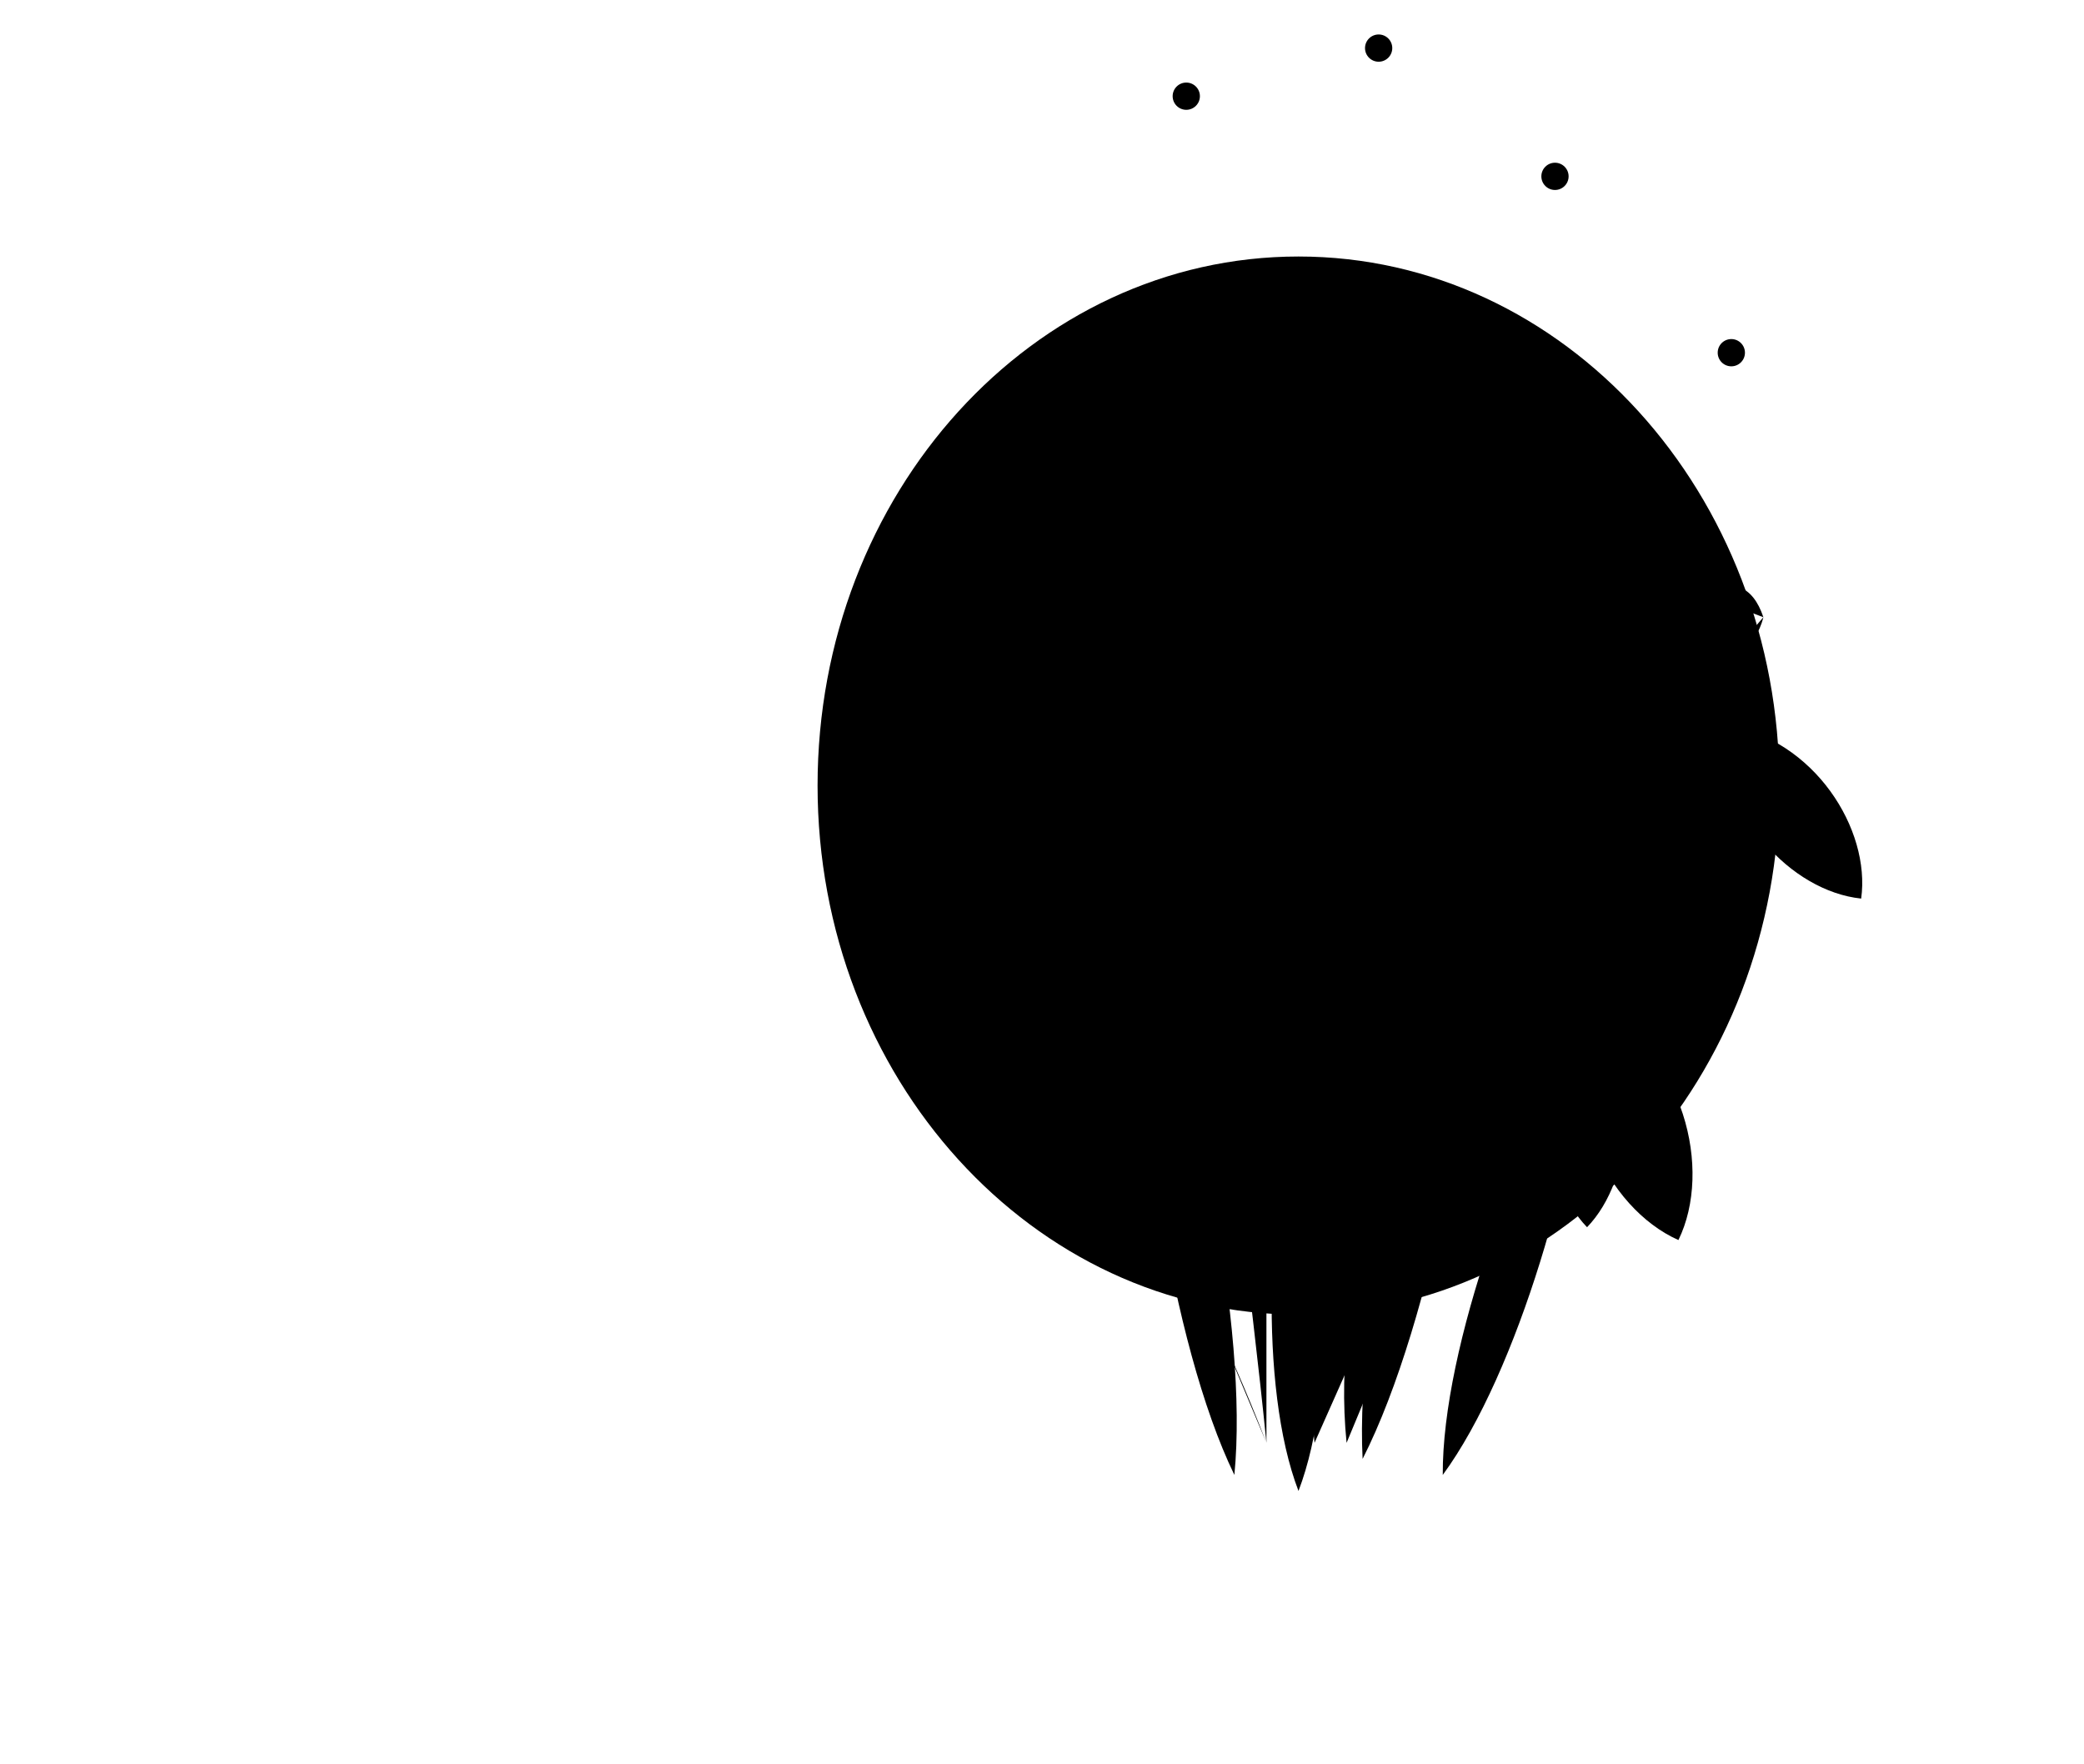
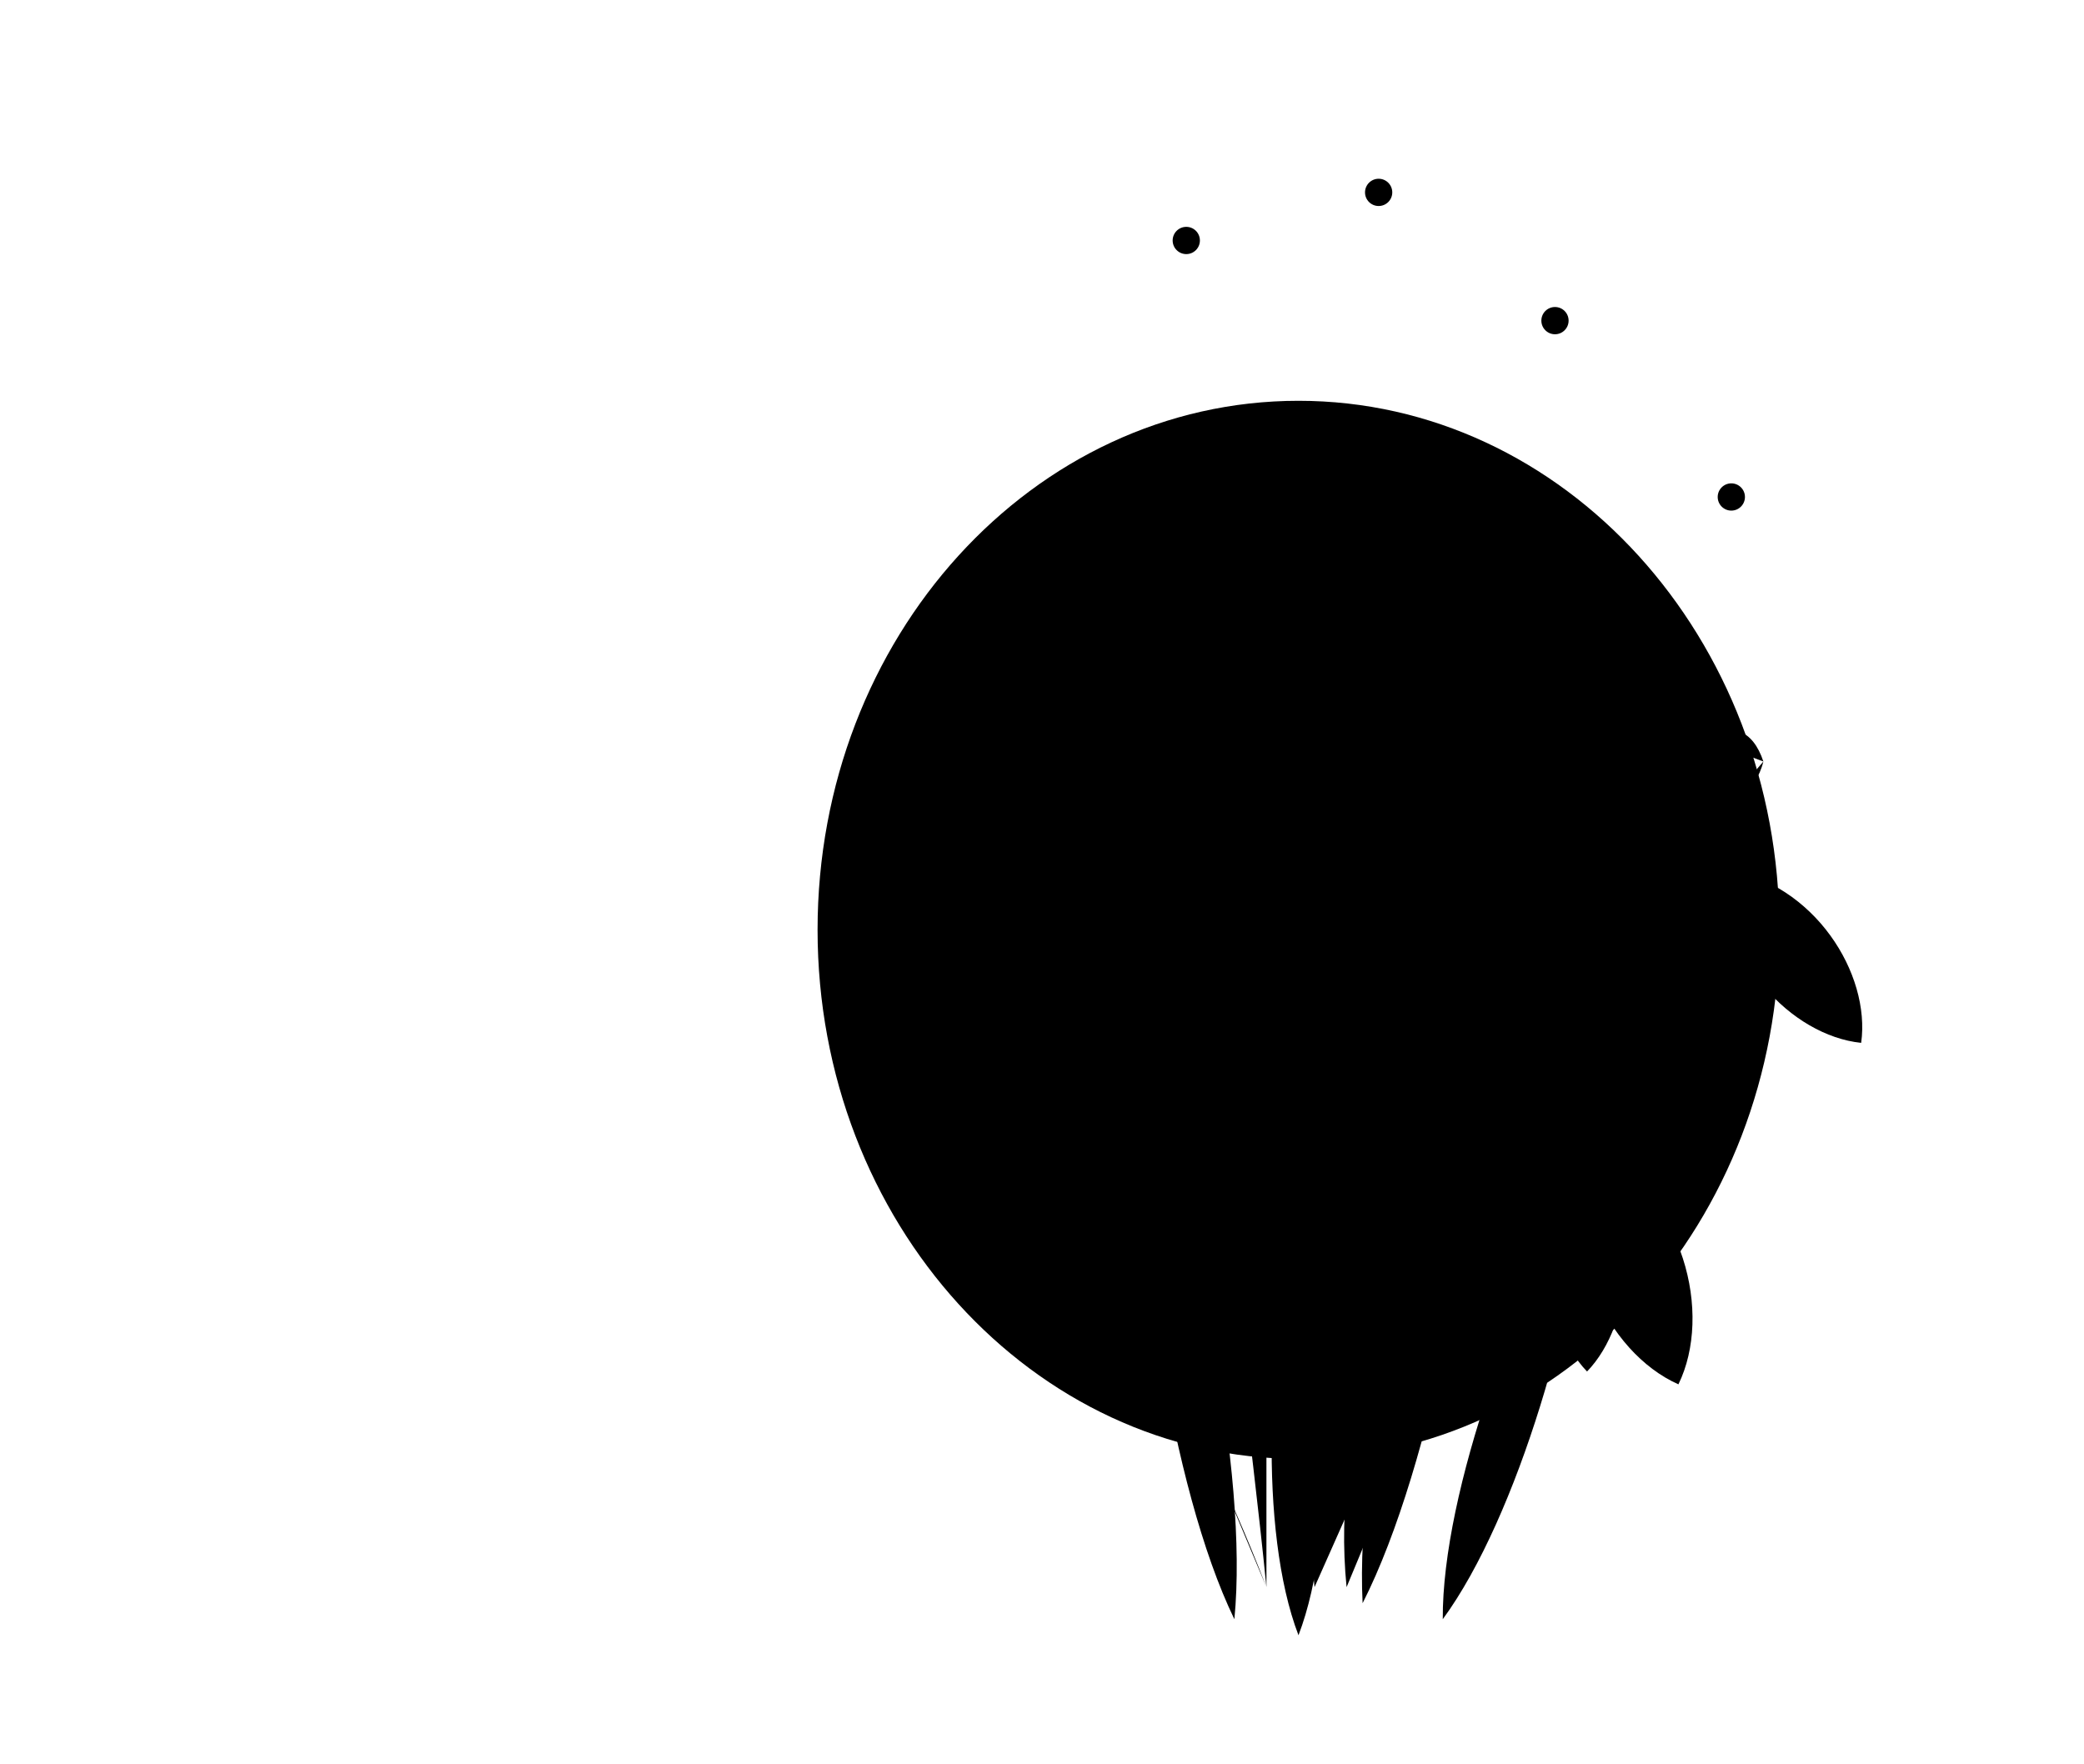
<svg xmlns="http://www.w3.org/2000/svg" viewBox="0 0 260 220" focusable="false">
-   <g transform="translate(8 -18)">
+   <g transform="translate(8 0)">
    <g class="vert">
      <ellipse cx="154" cy="116" rx="60" ry="66" />
    </g>
    <g class="masse">
      <ellipse cx="152" cy="118" rx="36" ry="40" />
    </g>
    <g class="trait">
      <g class="vent" style="--o:146px 202px;--d:26s;--a1:-1deg;--a2:1deg;--r:-0s">
        <path class="apl2" d="M146 202 C147.8 183.7 141.1 151.8 134.2 135 C133.4 153.1 138 185.5 146 202 Z" />
        <path class="fin" d="M146 202 Q140.7 167 134.2 135" />
      </g>
      <g class="vent" style="--o:162px 200px;--d:29s;--a1:-1deg;--a2:1deg;--r:-8s">
        <path class="apl2" d="M162 200 C170.8 182.7 176.9 148.7 177 129.6 C169.3 147.1 161 180.7 162 200 Z" />
        <path class="fin" d="M162 200 Q170.6 163.5 177 129.6" />
      </g>
      <g class="vent" style="--o:154px 204px;--d:32s;--a1:-1deg;--a2:1deg;--r:-16s">
        <path class="apl2" d="M154 204 C159 191 157.9 167 154 154 C150.1 167 149 191 154 204 Z" />
        <path class="fin" d="M154 204 Q154.8 178 154 154" />
      </g>
      <g class="vent" style="--o:172px 202px;--d:35s;--a1:-1deg;--a2:1deg;--r:-24s">
        <path class="apl2" d="M172 202 C181.4 189.2 189 162.4 189.9 146.8 C181.6 160 171.9 186.1 172 202 Z" />
        <path class="fin" d="M172 202 Q182.1 173.6 189.9 146.8" />
      </g>
      <path d="M150 198 C146 158 138 118 150 88" />
      <path d="M150 88 q6 -3 8 3" />
      <path class="fin" d="M158 91 C157 95 154 96 152 98" />
      <g class="respire" style="--d:23s;--r:-0s">
        <g transform="translate(152 98)">
          <ellipse cx="0" cy="4.5" rx="8.8" ry="6.8" />
          <path d="M1.7 8.9 C0.3 24.8 13.2 38.2 25.5 39.4 C27.3 27.2 17.4 11.4 1.7 8.9 Z" />
          <path class="fin" d="M7.6 9.7 L21.4 27.4" />
          <path d="M-1.7 8.9 C-17.4 11.4 -27.3 27.2 -25.5 39.4 C-13.2 38.2 -0.3 24.8 -1.7 8.9 Z" />
          <path class="fin" d="M-7.6 9.7 L-21.4 27.4" />
          <path d="M0 9.5 C-8.8 19.8 -7.2 36.2 0 43.7 C7.2 36.2 8.8 19.8 0 9.5 Z" />
          <path d="M-7.8 14.6 L-8.6 25.8 Q0 30.2 8.6 25.8 L7.8 14.6" />
          <path class="fin" d="M-5.2 24.6 q5.2 2.8 10.3 0" />
          <path class="fin" d="M-2.7 26.9 l0 2.8 M2.7 26.9 l0 2.8" />
        </g>
      </g>
      <path d="M156 198 C152 158 176 156 188 126" />
      <path d="M188 126 q6 -3 8 3" />
      <path class="fin" d="M196 129 C195 133 192 134 190 136" />
      <g class="respire" style="--d:26s;--r:-7s">
        <g transform="translate(190 136)">
          <ellipse cx="0" cy="3.6" rx="7" ry="5.4" />
          <path d="M0.8 7.5 C-4.2 19.2 2.4 32.7 11.4 36.7 C15.7 27.9 12.1 13.3 0.8 7.5 Z" />
          <path class="fin" d="M3.4 9.3 L9.5 26.2" />
          <path d="M-0.8 7.5 C-12.1 13.3 -15.7 27.9 -11.4 36.7 C-2.4 32.7 4.2 19.2 -0.8 7.5 Z" />
          <path class="fin" d="M-3.4 9.3 L-9.5 26.2" />
          <path d="M0 7.7 C-7 15.9 -5.8 29.1 0 35.1 C5.8 29.1 7 15.9 0 7.7 Z" />
          <path d="M-6.2 11.7 L-6.8 20.7 Q0 24.3 6.8 20.7 L6.2 11.7" />
          <path class="fin" d="M-4.1 19.8 q4.1 2.2 8.2 0" />
          <path class="fin" d="M-2.1 21.6 l0 2.2 M2.1 21.6 l0 2.2" />
        </g>
      </g>
      <path d="M160 198 C156 158 192 122 204 92" />
      <path d="M204 92 q6 -3 8 3" />
      <path class="fin" d="M212 95 C211 99 208 100 206 102" />
      <g class="respire" style="--d:29s;--r:-14s">
        <g transform="translate(206 102)">
          <ellipse cx="0" cy="3.2" rx="6.2" ry="4.8" />
          <path d="M1.2 6.4 C0.3 17.6 9.5 27.2 18.2 28.1 C19.4 19.5 12.4 8.2 1.2 6.4 Z" />
          <path class="fin" d="M5.4 6.9 L15.3 19.5" />
          <path d="M-1.2 6.4 C-12.4 8.2 -19.4 19.5 -18.2 28.1 C-9.5 27.2 -0.3 17.6 -1.2 6.4 Z" />
          <path class="fin" d="M-5.4 6.9 L-15.3 19.5" />
          <path d="M0 6.8 C-6.2 14.1 -5.1 25.8 0 31.2 C5.1 25.8 6.2 14.1 0 6.8 Z" />
          <path d="M-5.5 10.4 L-6.1 18.4 Q0 21.6 6.1 18.4 L5.5 10.4" />
          <path class="fin" d="M-3.6 17.6 q3.6 2 7.3 0" />
          <path class="fin" d="M-1.9 19.2 l0 2 M1.9 19.2 l0 2" />
        </g>
      </g>
      <path d="M150 198 C140 172 128 156 124 136" />
      <g class="respire" style="--d:27s;--r:-13s">
        <path d="M124 136 q9 -4 13 4 q-4 11 -13 12 q-8 -8 0 -16 Z" />
        <path class="fin" d="M126 139 q6 6 6 15" />
        <path class="fin" d="M124 136 q10 -9 20 -8" />
      </g>
      <circle class="chute" cx="186" cy="40" r="1.7" style="--dx:-12px;--dy:62px;--rot:0deg;--d:32s;--r:-0s" />
      <circle class="chute" cx="140" cy="30" r="1.7" style="--dx:14px;--dy:70px;--rot:0deg;--d:37s;--r:-9s" />
      <circle class="chute" cx="208" cy="62" r="1.7" style="--dx:-16px;--dy:56px;--rot:0deg;--d:29s;--r:-18s" />
      <circle class="chute" cx="164" cy="24" r="1.7" style="--dx:10px;--dy:66px;--rot:0deg;--d:34s;--r:-27s" />
    </g>
  </g>
</svg>
